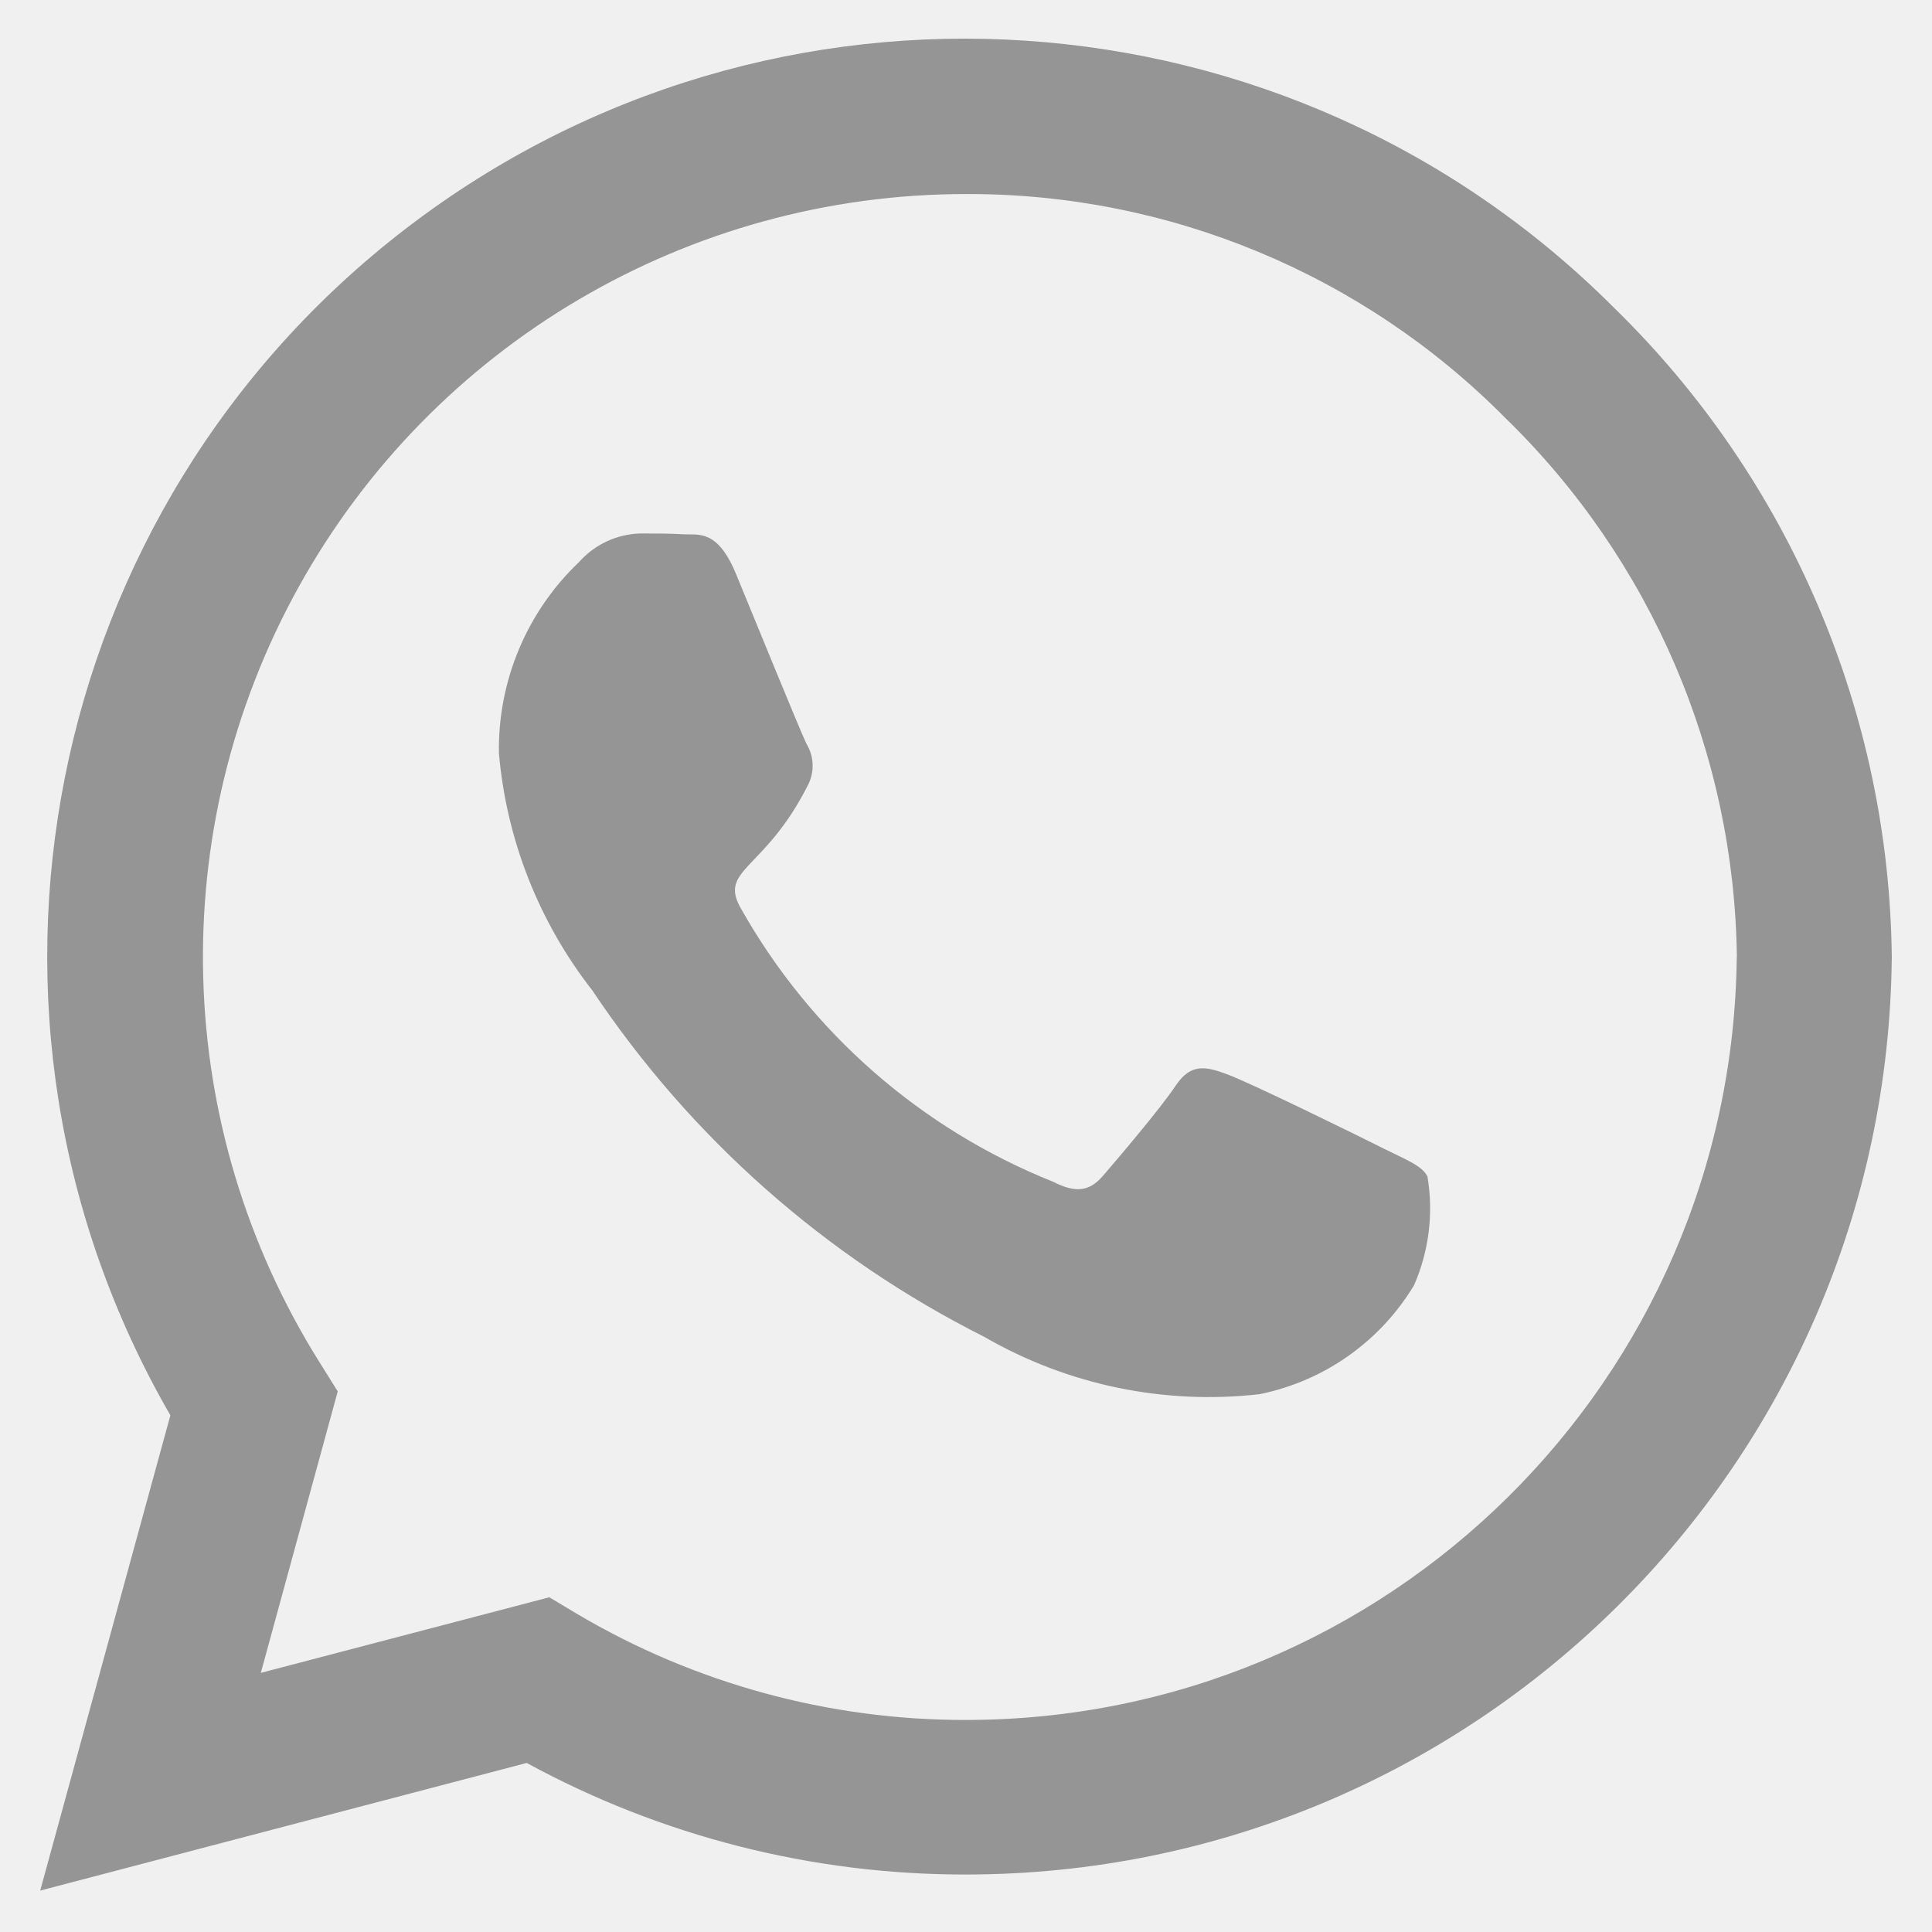
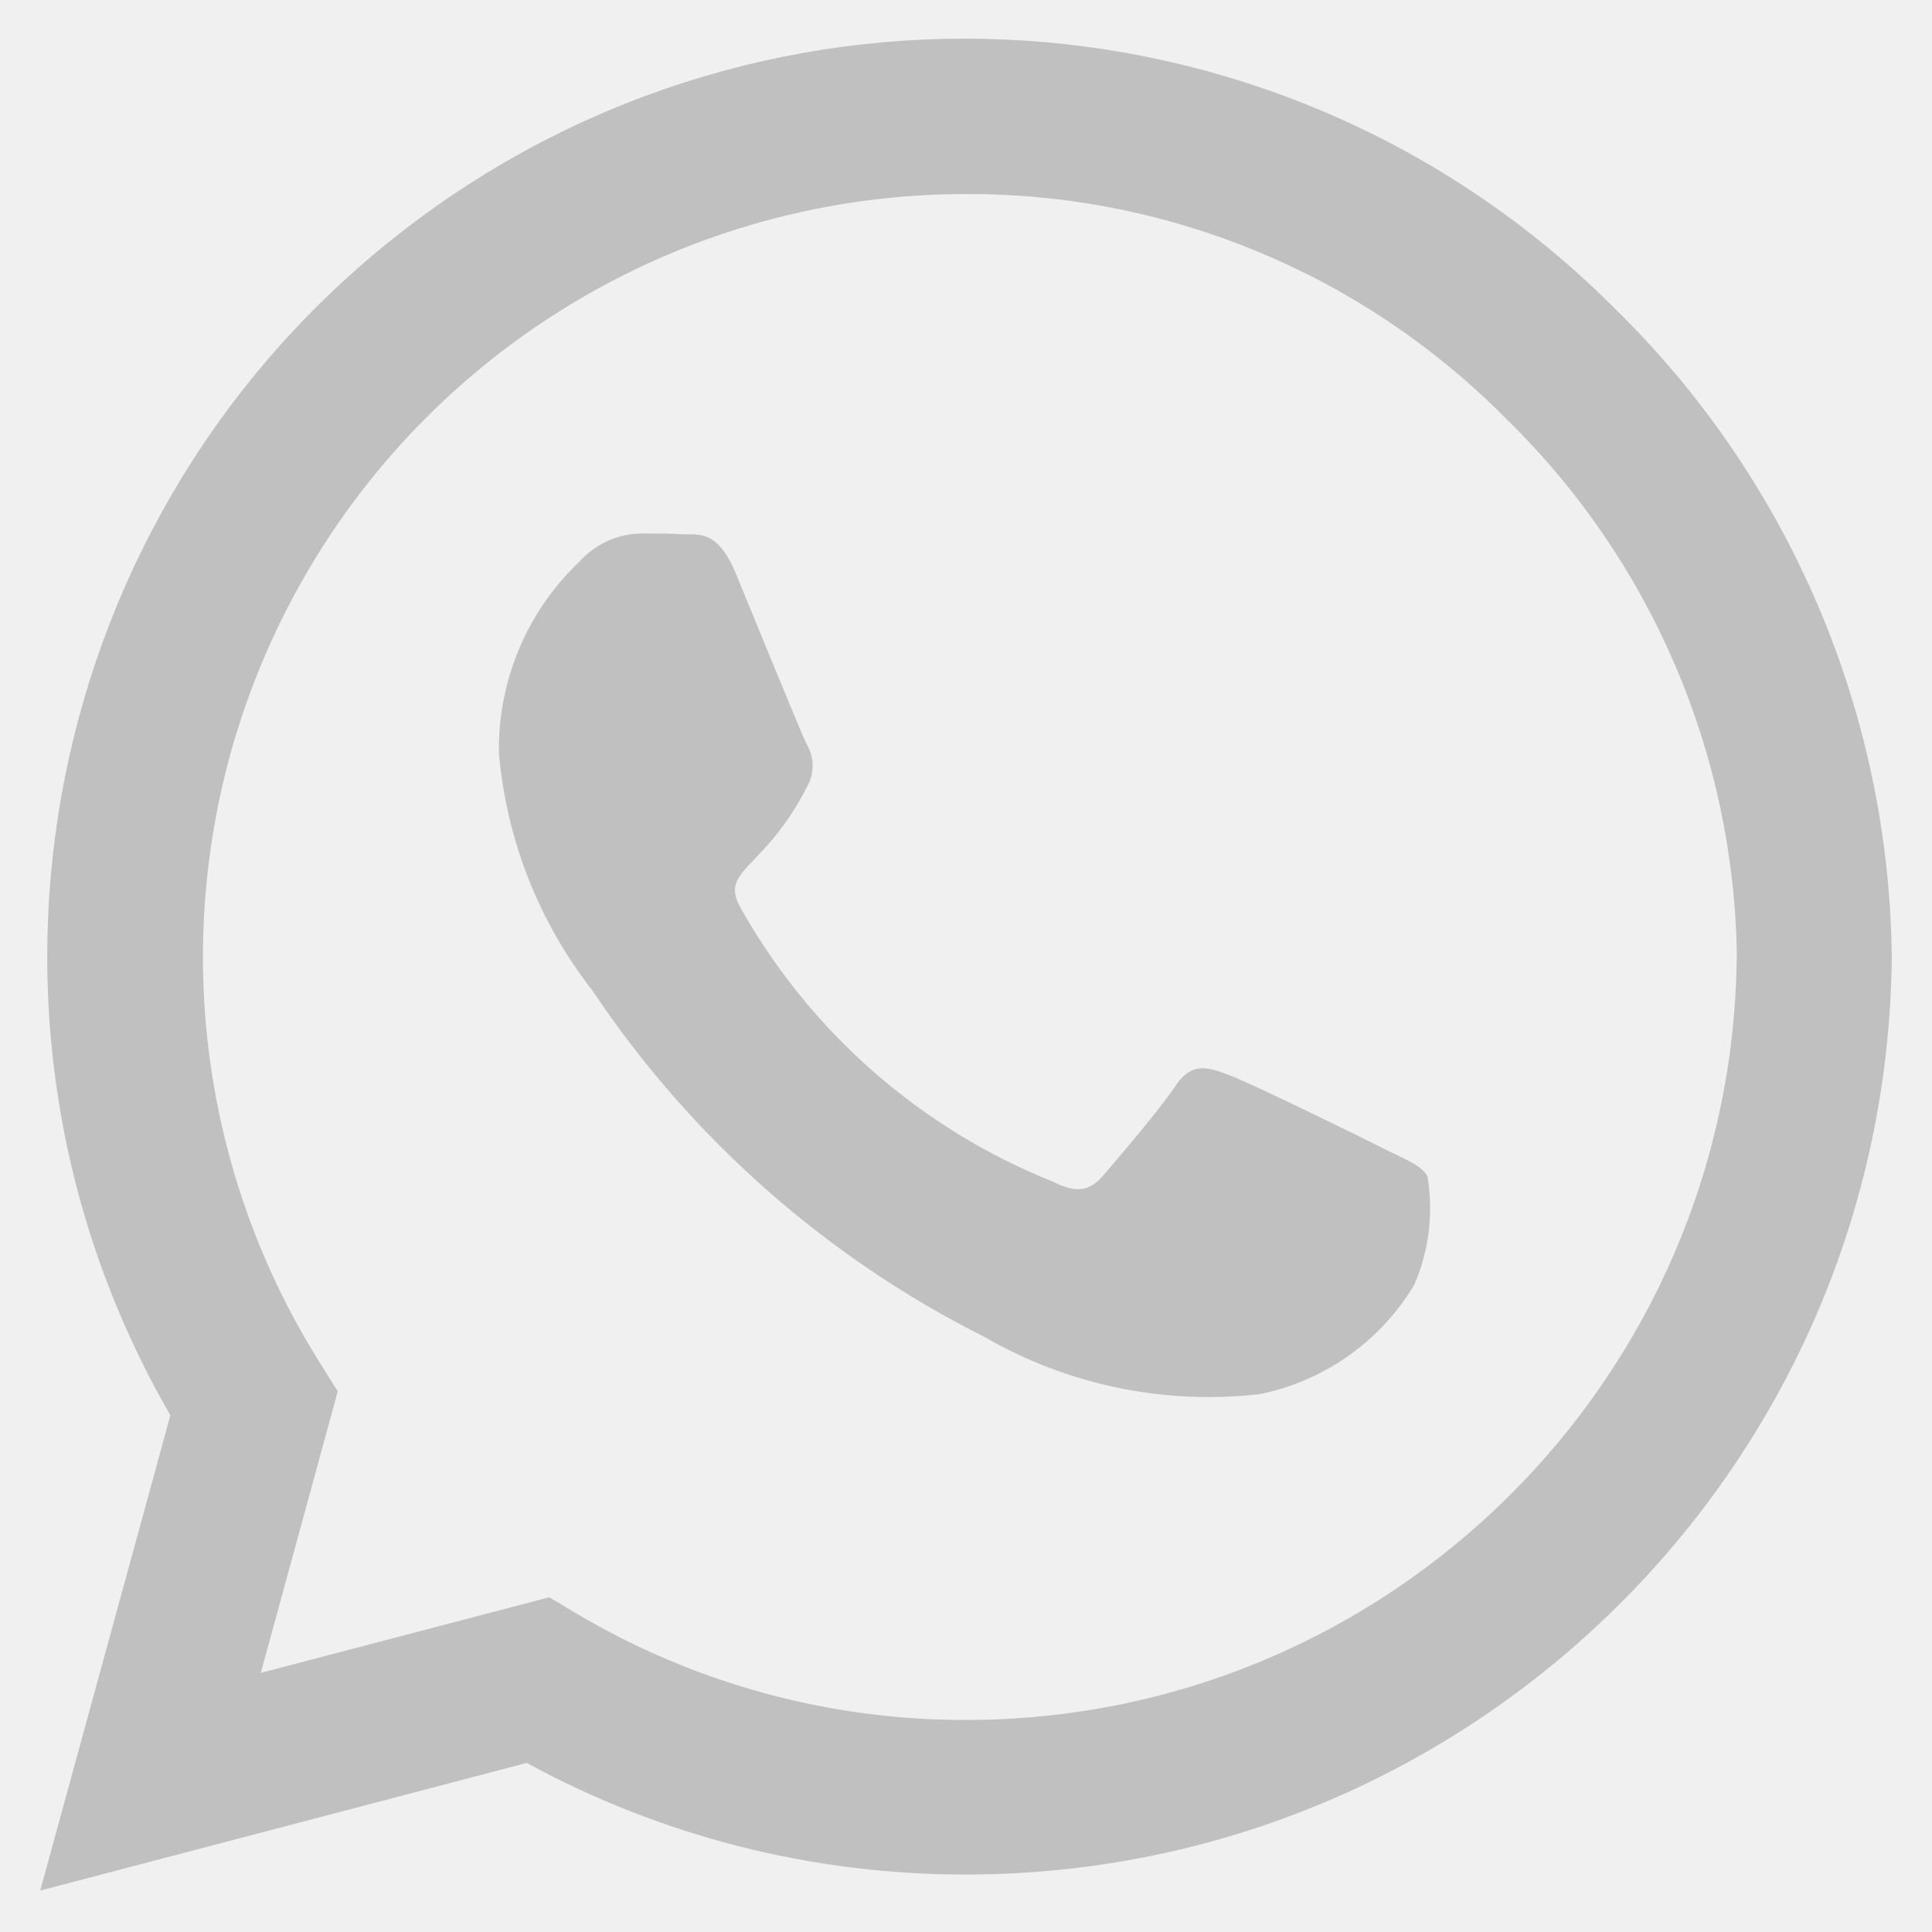
<svg xmlns="http://www.w3.org/2000/svg" width="16" height="16" viewBox="0 0 16 16">
  <defs>
    <style>
      .cls-1 {
-         fill: #fff;
-         opacity: 0;
+       fill: #c0c0c0;
+       opacity: 0;
      }

      .cls-2 {
-         fill: #959595;
+       fill: #c0c0c0;
      }
    </style>
  </defs>
  <g id="Layer_2" data-name="Layer 2">
    <g id="Layer_2-2" data-name="Layer 2">
      <rect class="cls-1" width="16" height="16" />
    </g>
    <g id="Layer_1-2" data-name="Layer 1">
      <path class="cls-2" d="M15.667,7.926a7.672,7.672,0,0,1-7.67,7.598h-.003a7.579,7.579,0,0,1-3.632-.924L.333,15.657l1.078-3.936A7.599,7.599,0,0,1,13.37,2.552,7.627,7.627,0,0,1,15.667,7.926Zm-1.283,0a6.338,6.338,0,0,0-1.92-4.467A6.256,6.256,0,0,0,8,1.607a6.318,6.318,0,0,0-5.353,9.676l.15.24-.637,2.331,2.389-.626.229.137a6.304,6.304,0,0,0,3.217.879A6.386,6.386,0,0,0,14.383,7.926Zm-2.563,1.814a1.589,1.589,0,0,1-.11.903,1.942,1.942,0,0,1-1.28.903,3.714,3.714,0,0,1-2.28-.475A8.48,8.48,0,0,1,4.906,8.203a3.713,3.713,0,0,1-.774-1.964,2.136,2.136,0,0,1,.664-1.585.704.704,0,0,1,.507-.236c.127,0,.254,0,.363.007.116.007.274-.045.428.325.157.38.537,1.314.585,1.41a.35.35,0,0,1,.017.332c-.362.725-.753.702-.557,1.037A5.169,5.169,0,0,0,8.722,9.787c.188.096.301.079.411-.048.112-.13.475-.555.602-.746.127-.192.254-.161.428-.096.175.062,1.109.52,1.298.616C11.649,9.606,11.775,9.654,11.82,9.74Z" />
    </g>
  </g>
</svg>
